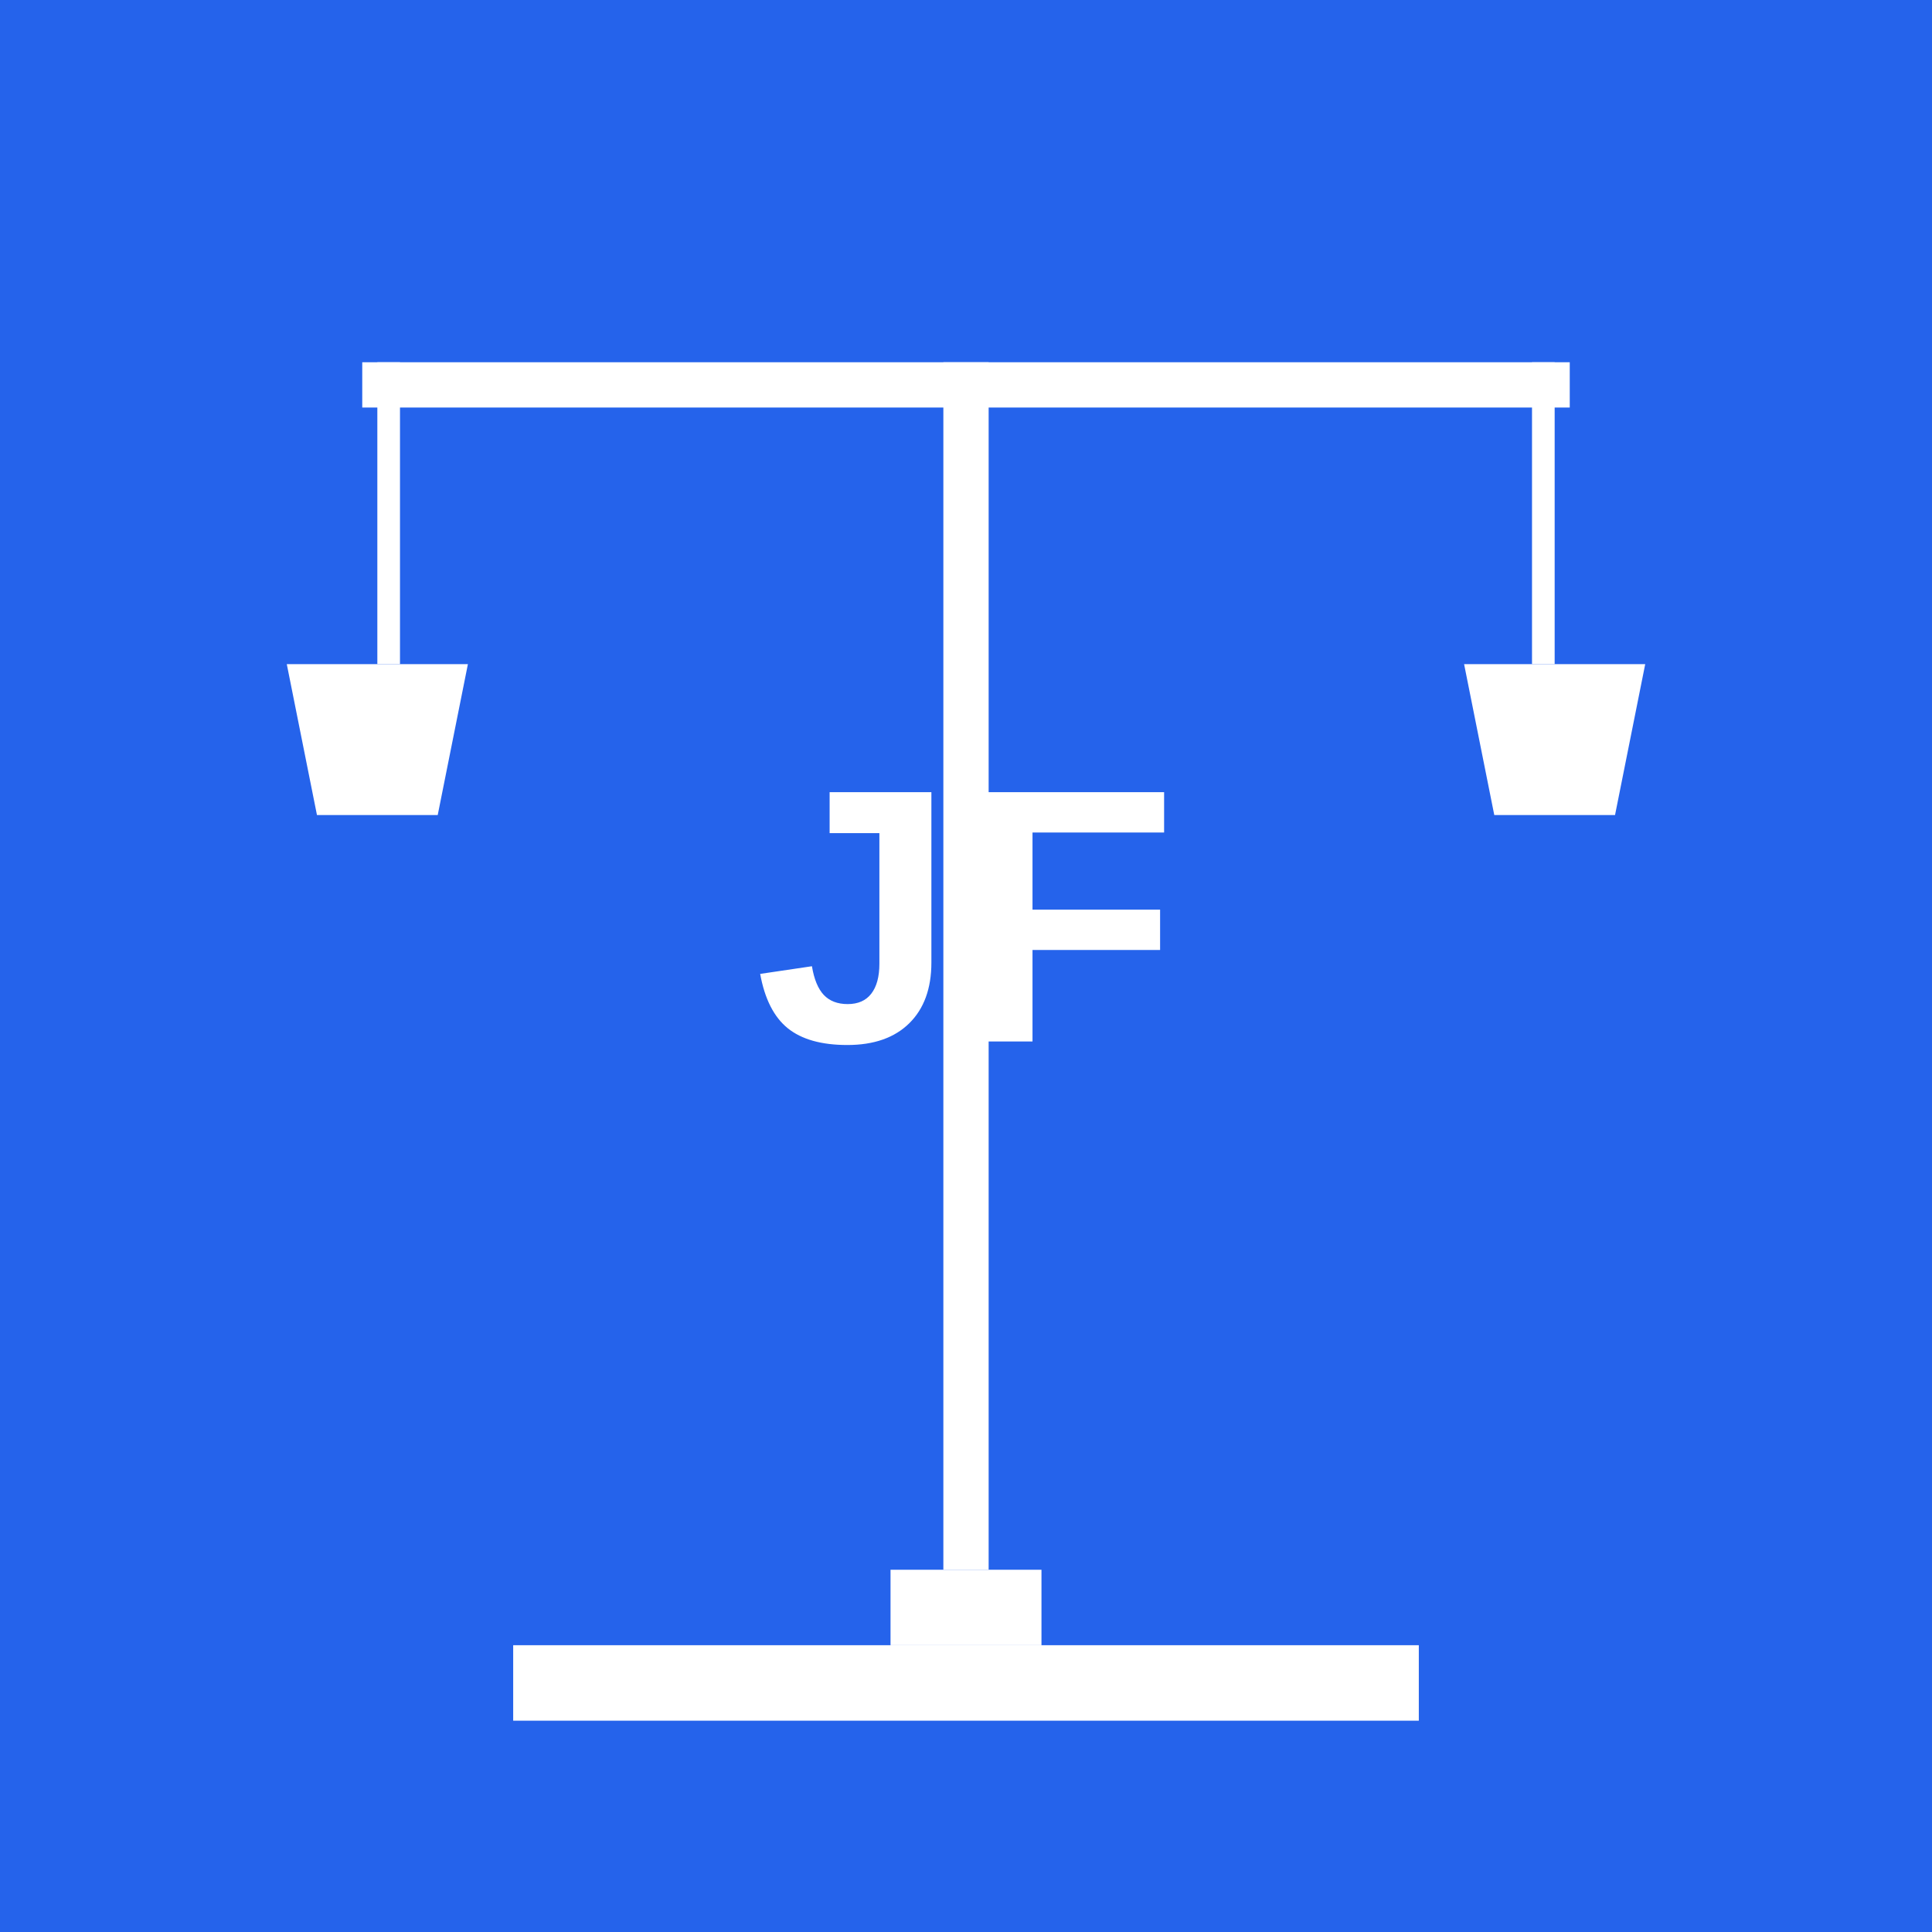
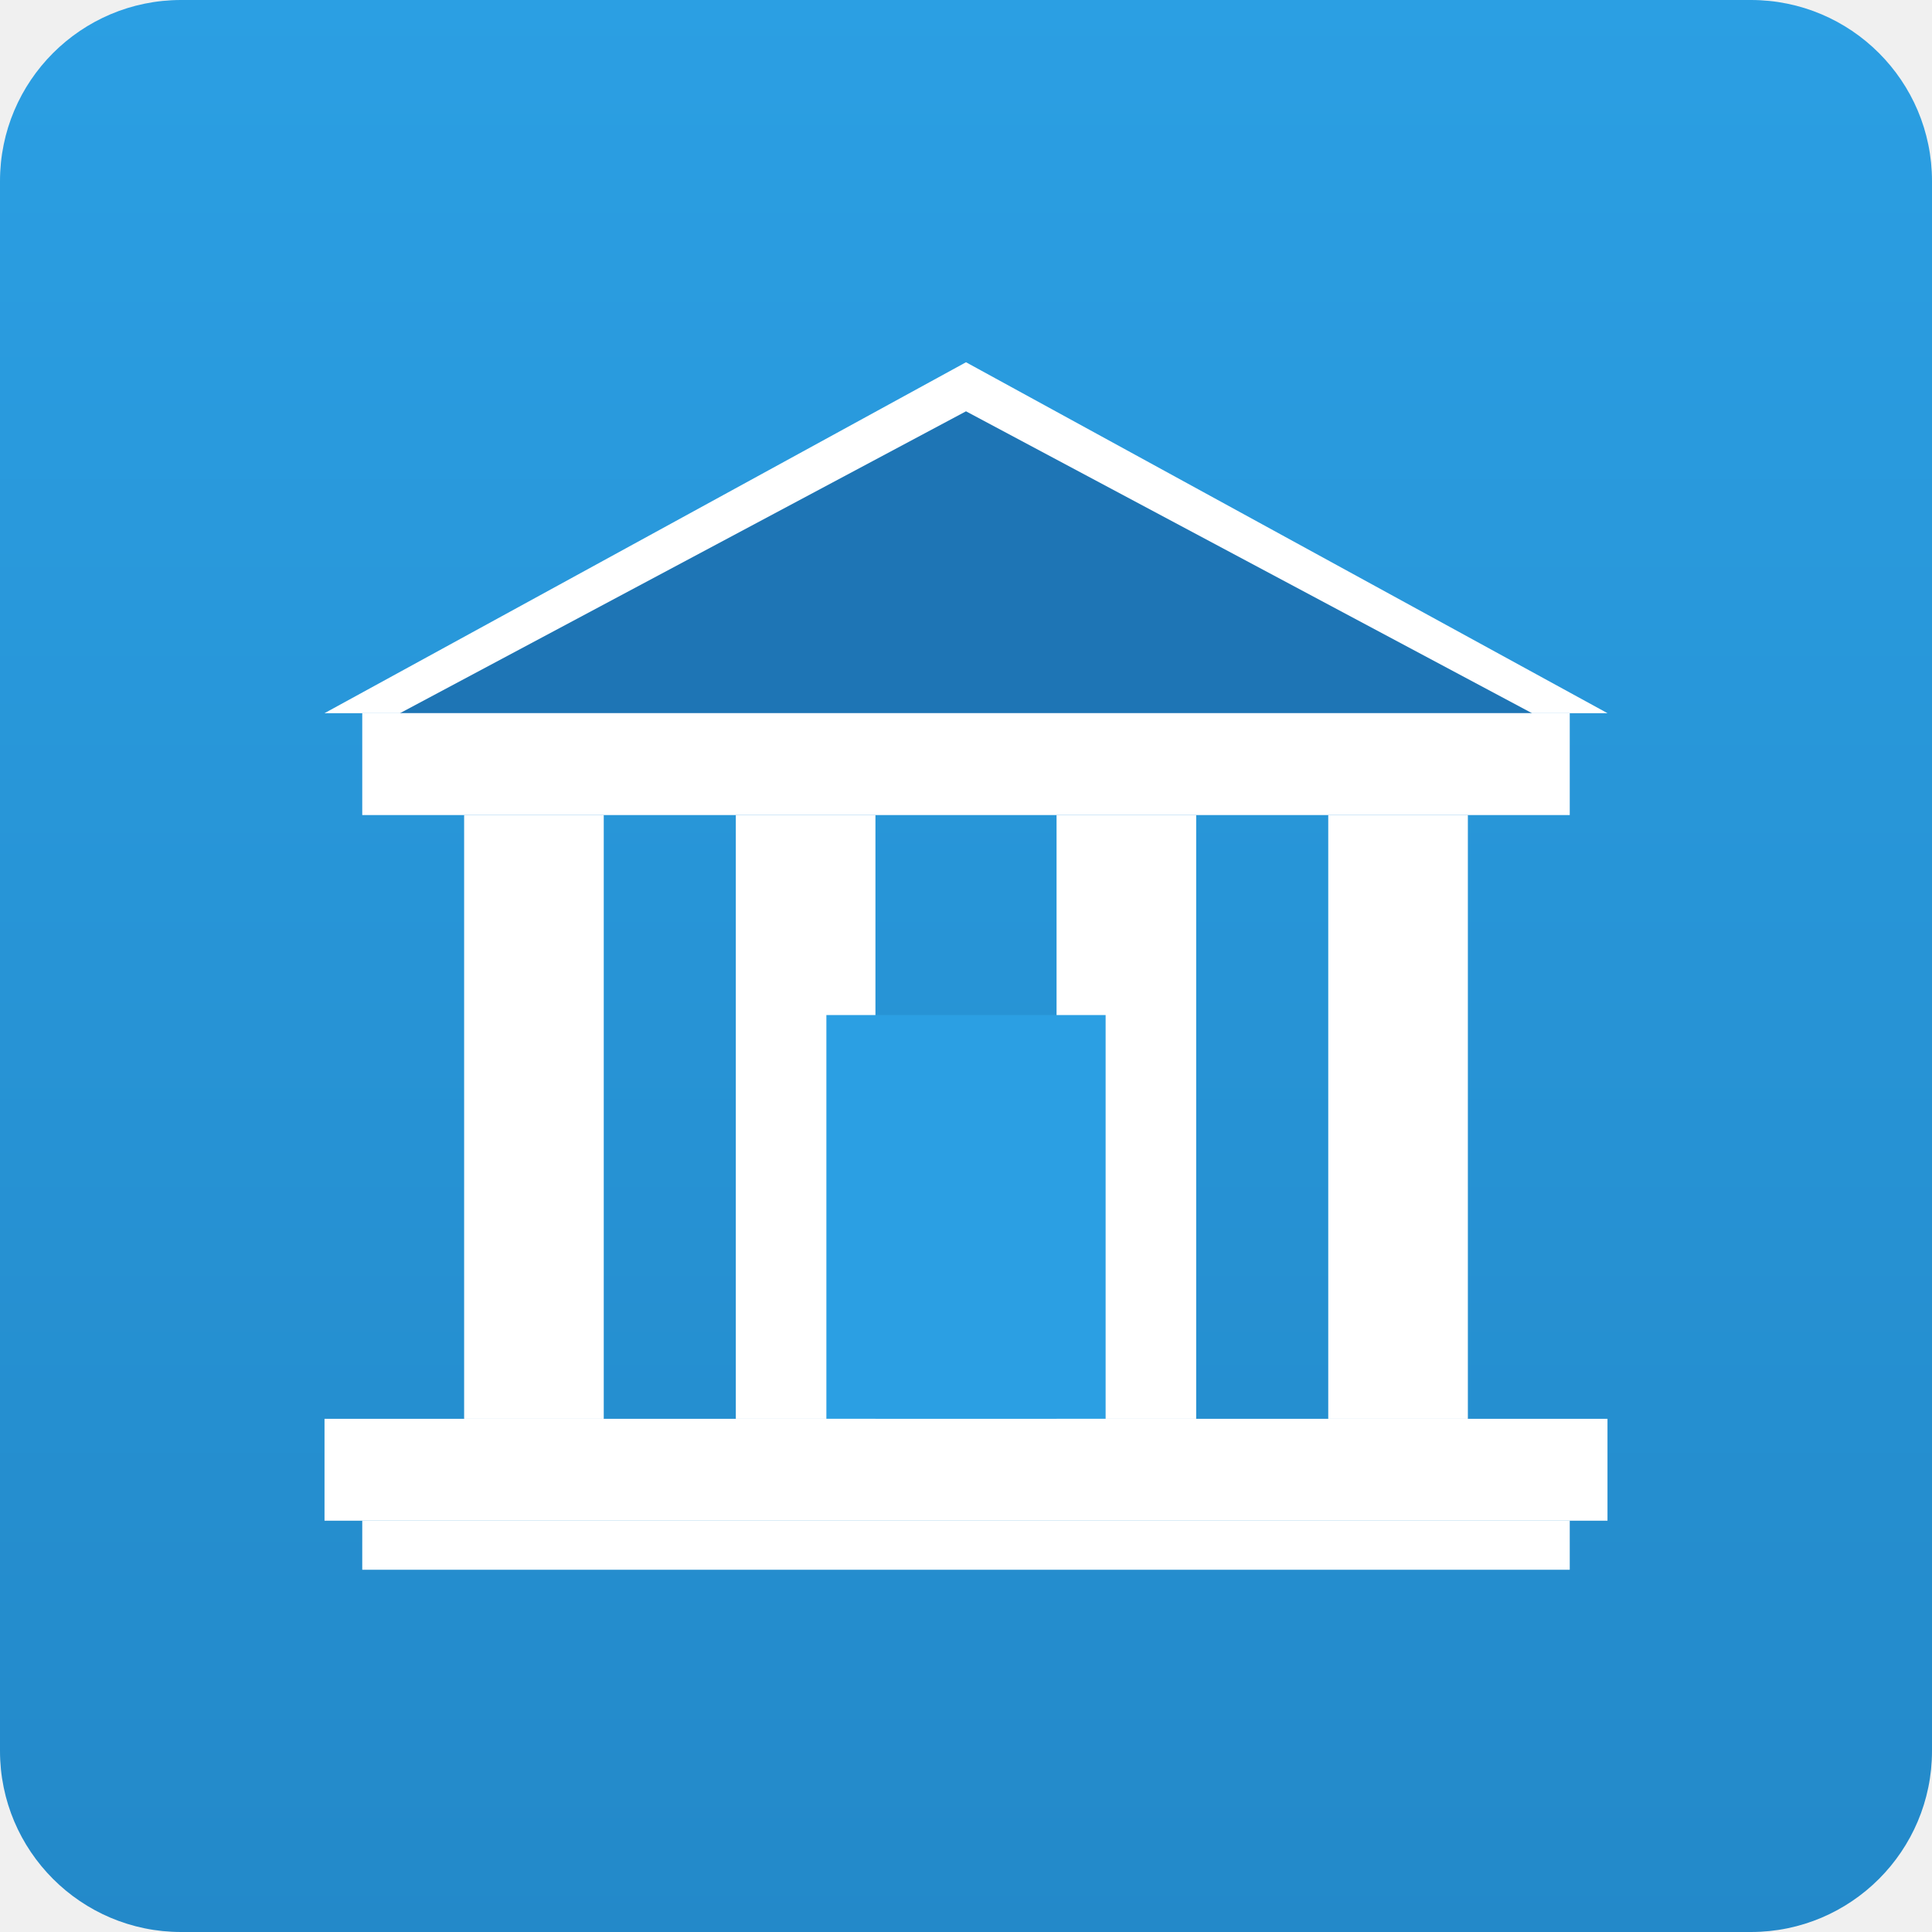
- <svg xmlns="http://www.w3.org/2000/svg" width="512" height="512" viewBox="0 0 512 512">
-   <rect width="512" height="512" fill="#2563eb" />
+ <svg xmlns="http://www.w3.org/2000/svg" viewBox="0 0 512 512">
+   <defs>
+     <linearGradient id="bg512" x1="0%" y1="0%" x2="0%" y2="100%">
+       <stop offset="0%" style="stop-color:#2B9FE3;stop-opacity:1" />
+       <stop offset="100%" style="stop-color:#2389C9;stop-opacity:1" />
+     </linearGradient>
+   </defs>
+   <rect width="512" height="512" rx="48" fill="url(#bg512)" />
  <g transform="translate(256, 256)">
-     <g transform="scale(2)">
-       <rect x="-60" y="90" width="120" height="10" fill="white" />
-       <rect x="-10" y="80" width="20" height="10" fill="white" />
-       <rect x="-3" y="-80" width="6" height="160" fill="white" />
-       <rect x="-80" y="-80" width="160" height="6" fill="white" />
-       <rect x="-78" y="-80" width="3" height="40" fill="white" />
-       <path d="M -90 -40 L -66 -40 L -70 -20 L -86 -20 Z" fill="white" />
-       <rect x="75" y="-80" width="3" height="40" fill="white" />
-       <path d="M 66 -40 L 90 -40 L 86 -20 L 70 -20 Z" fill="white" />
-       <text x="0" y="10" font-family="Arial, sans-serif" font-size="48" font-weight="bold" fill="white" text-anchor="middle">JF</text>
-     </g>
+     <path d="M 0,-160 L 170,-67 L -170,-67 Z" fill="#FFFFFF" />
+     <path d="M 0,-147 L 150,-67 L -150,-67 Z" fill="#1E75B5" />
+     <rect x="-160" y="-67" width="320" height="27" fill="#FFFFFF" />
+     <rect x="-133" y="-40" width="37" height="160" fill="#FFFFFF" />
+     <rect x="-61" y="-40" width="37" height="160" fill="#FFFFFF" />
+     <rect x="24" y="-40" width="37" height="160" fill="#FFFFFF" />
+     <rect x="96" y="-40" width="37" height="160" fill="#FFFFFF" />
+     <rect x="-37" y="13" width="74" height="107" fill="#2B9FE3" />
+     <rect x="-170" y="120" width="340" height="27" fill="#FFFFFF" />
+     <rect x="-160" y="147" width="320" height="13" fill="#FFFFFF" />
  </g>
</svg>
